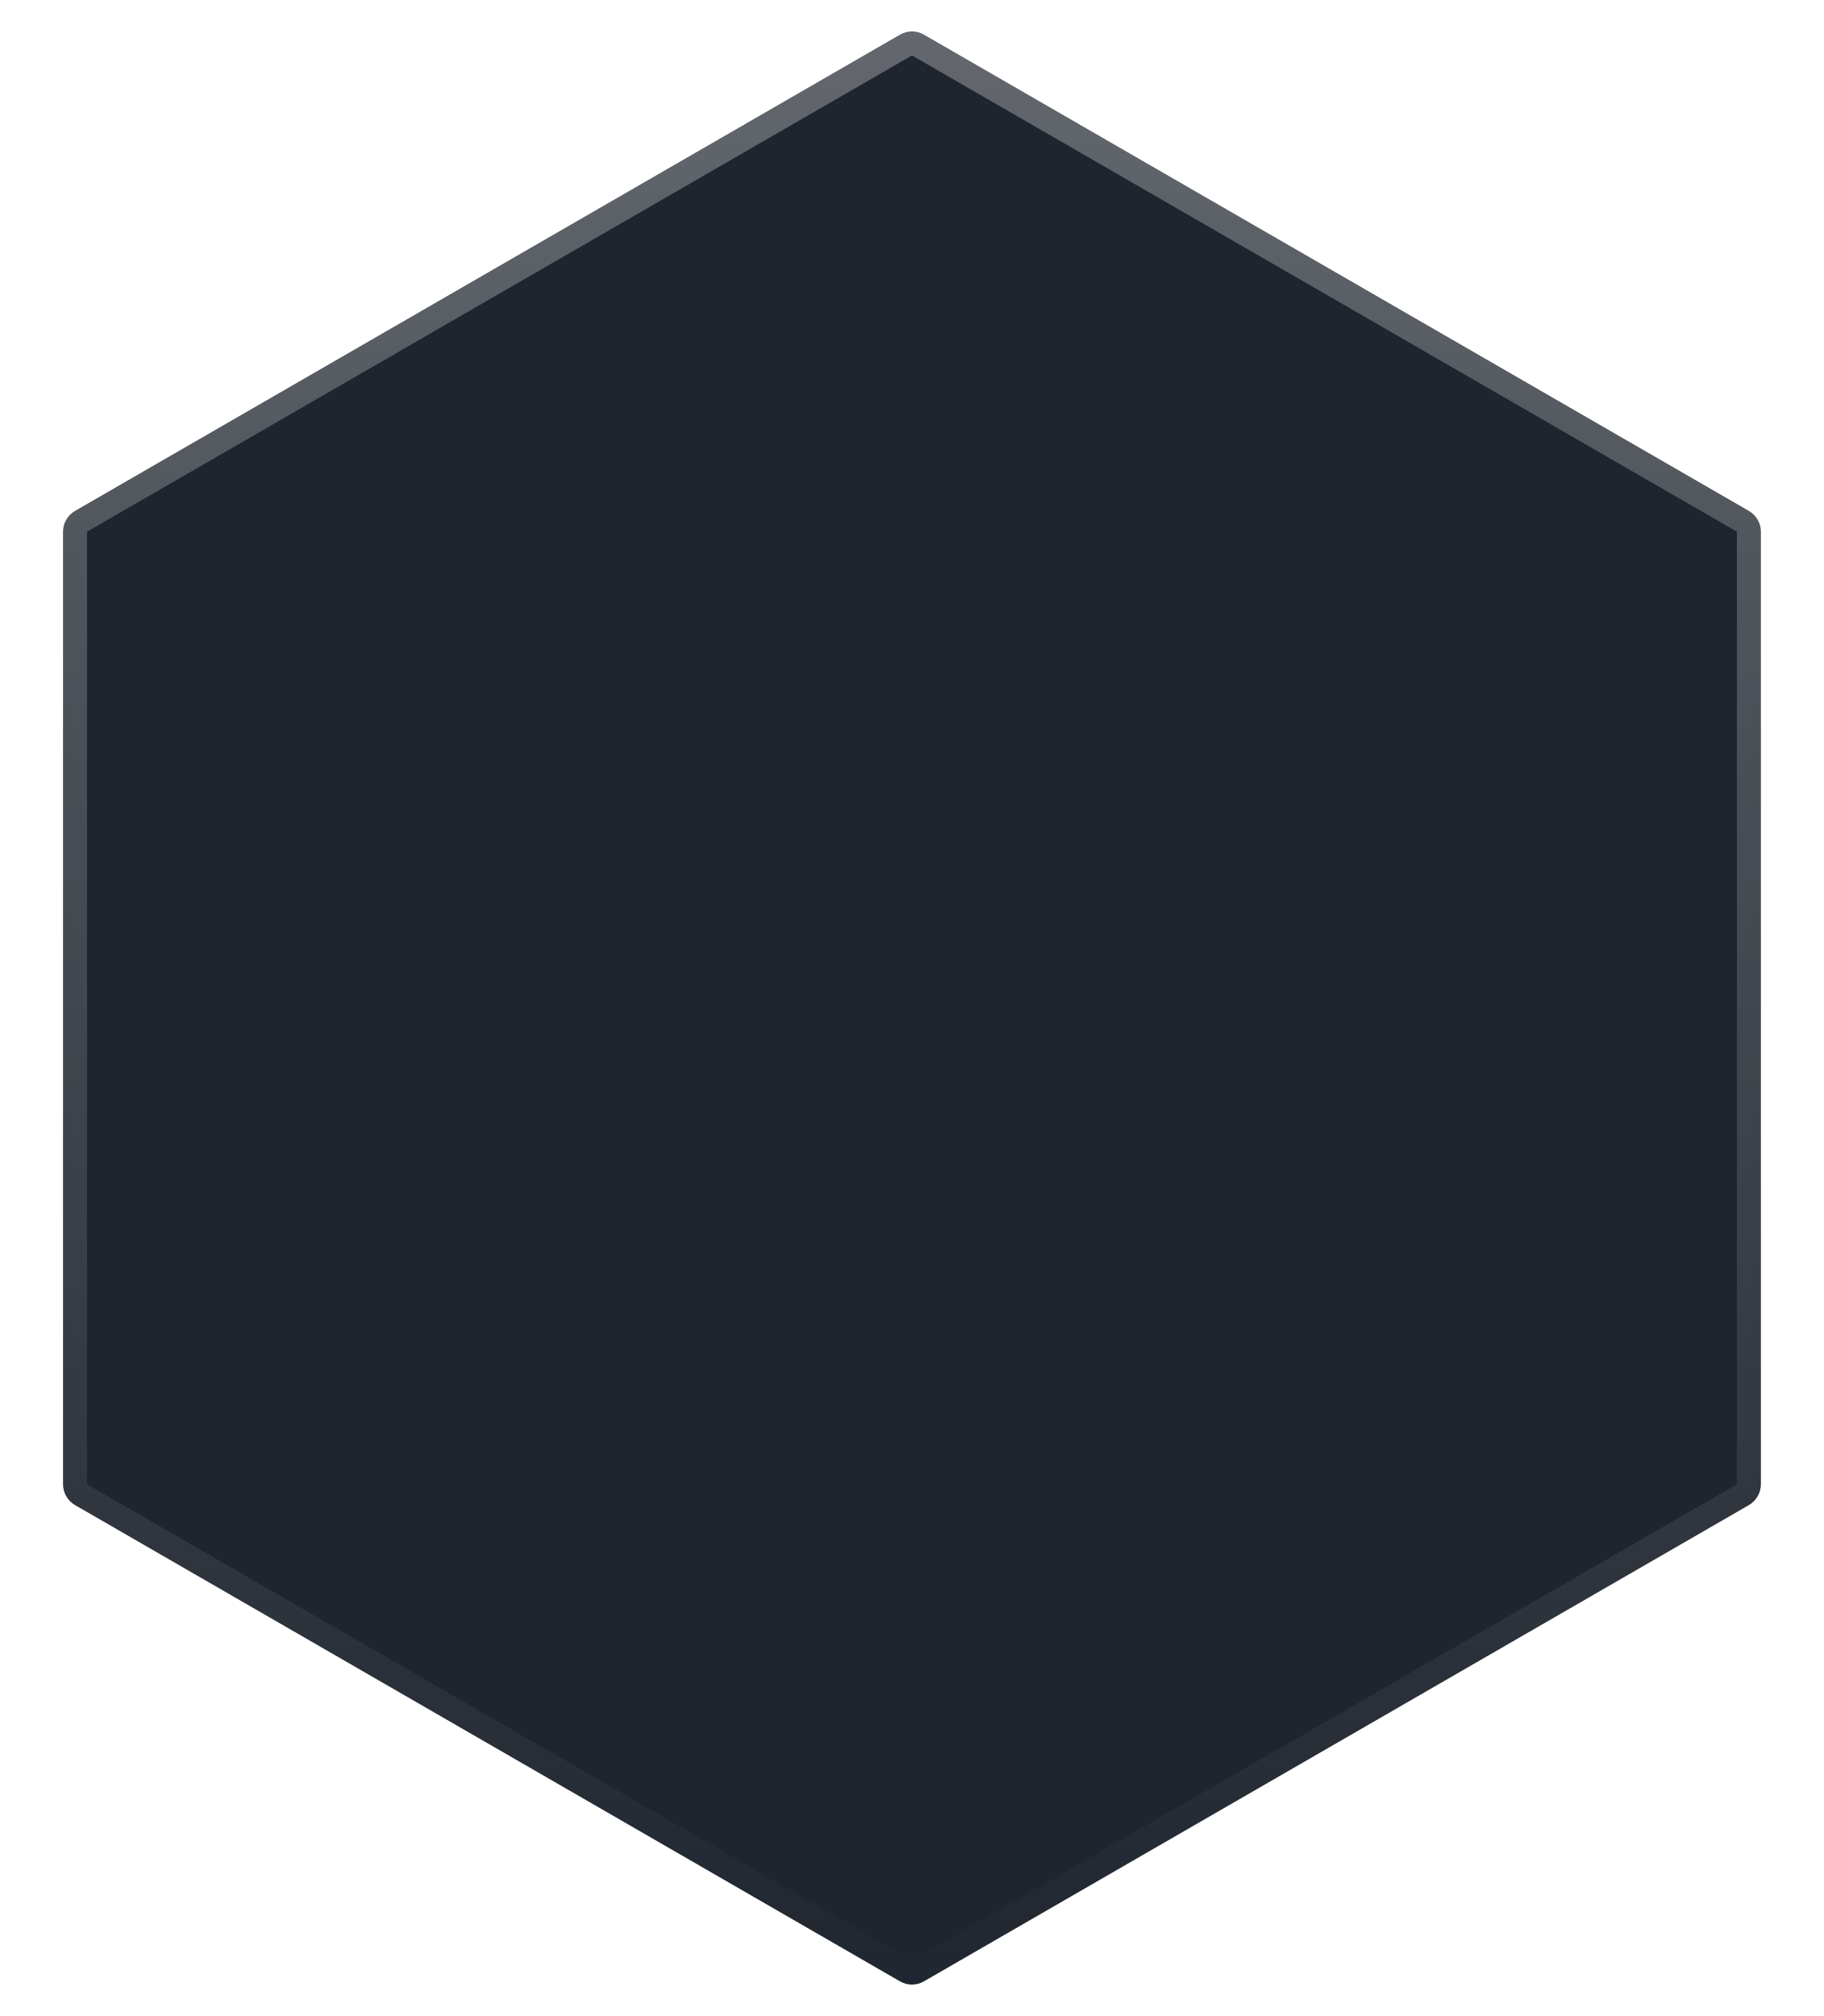
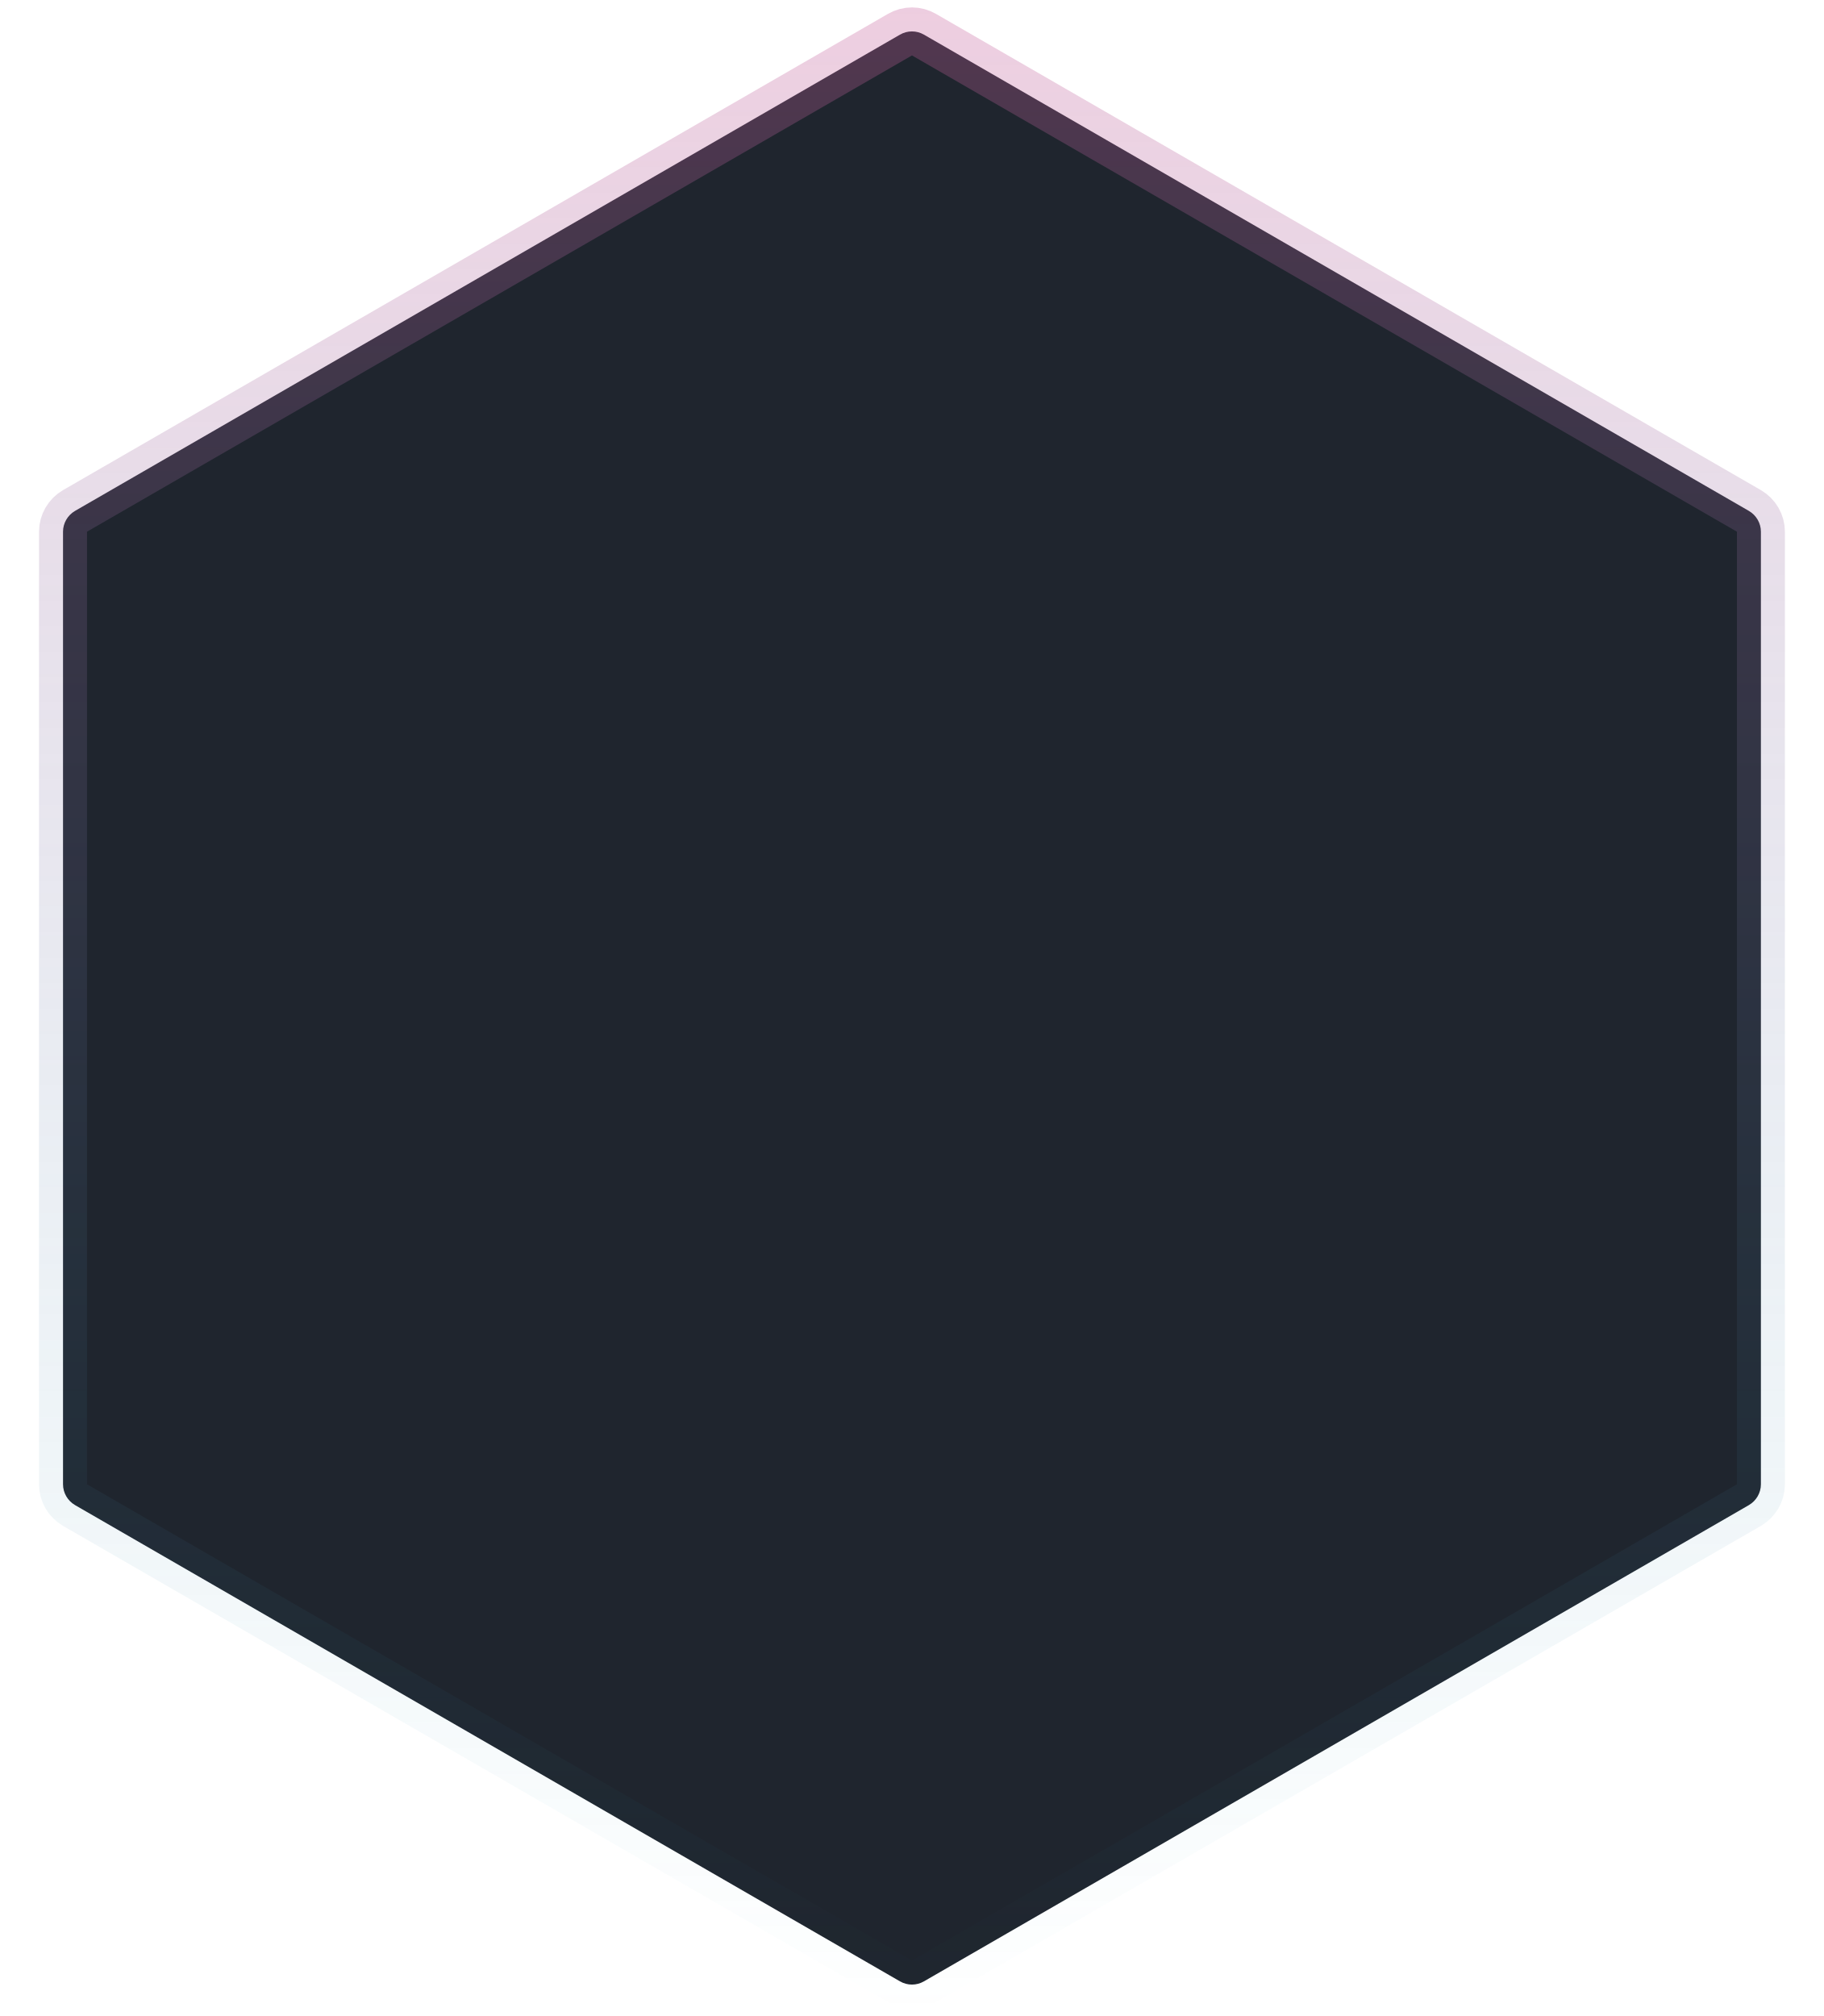
<svg xmlns="http://www.w3.org/2000/svg" width="38" height="42" viewBox="0 0 38 42" fill="none">
  <path d="M18.75 0.722C18.905 0.632 19.095 0.632 19.25 0.722L36.437 10.644C36.591 10.734 36.687 10.899 36.687 11.077V30.923C36.687 31.101 36.591 31.266 36.437 31.356L19.25 41.278C19.095 41.368 18.905 41.368 18.75 41.278L1.563 31.356C1.409 31.266 1.313 31.101 1.313 30.923V11.077C1.313 10.899 1.409 10.734 1.563 10.644L18.75 0.722Z" fill="#1F252E" stroke="url(#paint0_linear_878_906)" />
  <defs>
    <linearGradient id="paint0_linear_878_906" x1="19" y1="0" x2="19" y2="42" gradientUnits="userSpaceOnUse">
-       <stop stop-color="white" stop-opacity="0.31" />
-       <stop offset="1" stop-color="white" stop-opacity="0" />
+       <stop stop-color="#c75f9a" stop-opacity="0.31" />
+       <stop offset="1" stop-color="#1799b3" stop-opacity="0" />
    </linearGradient>
  </defs>
</svg>
